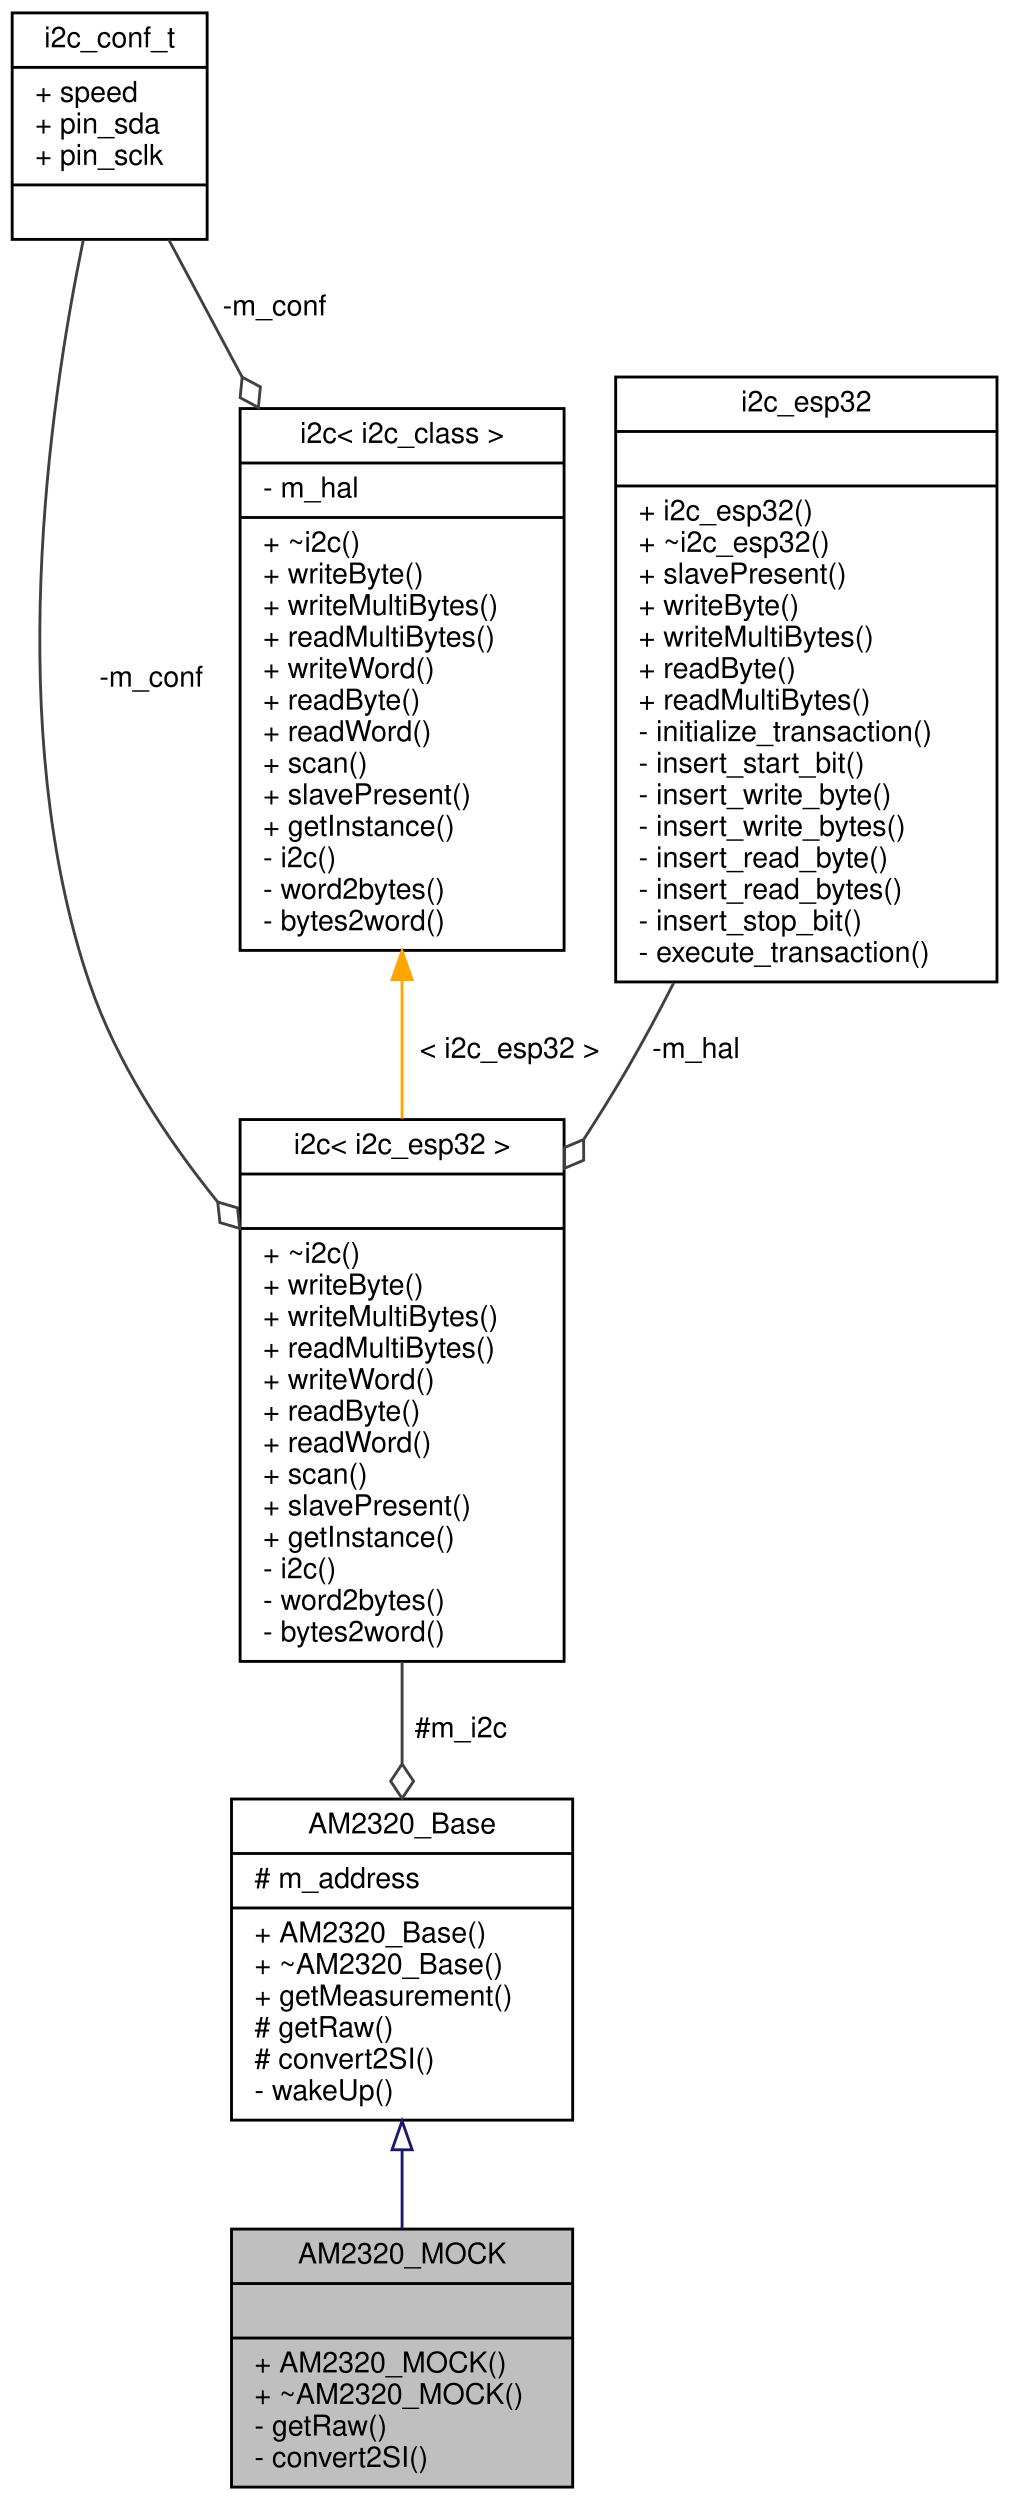
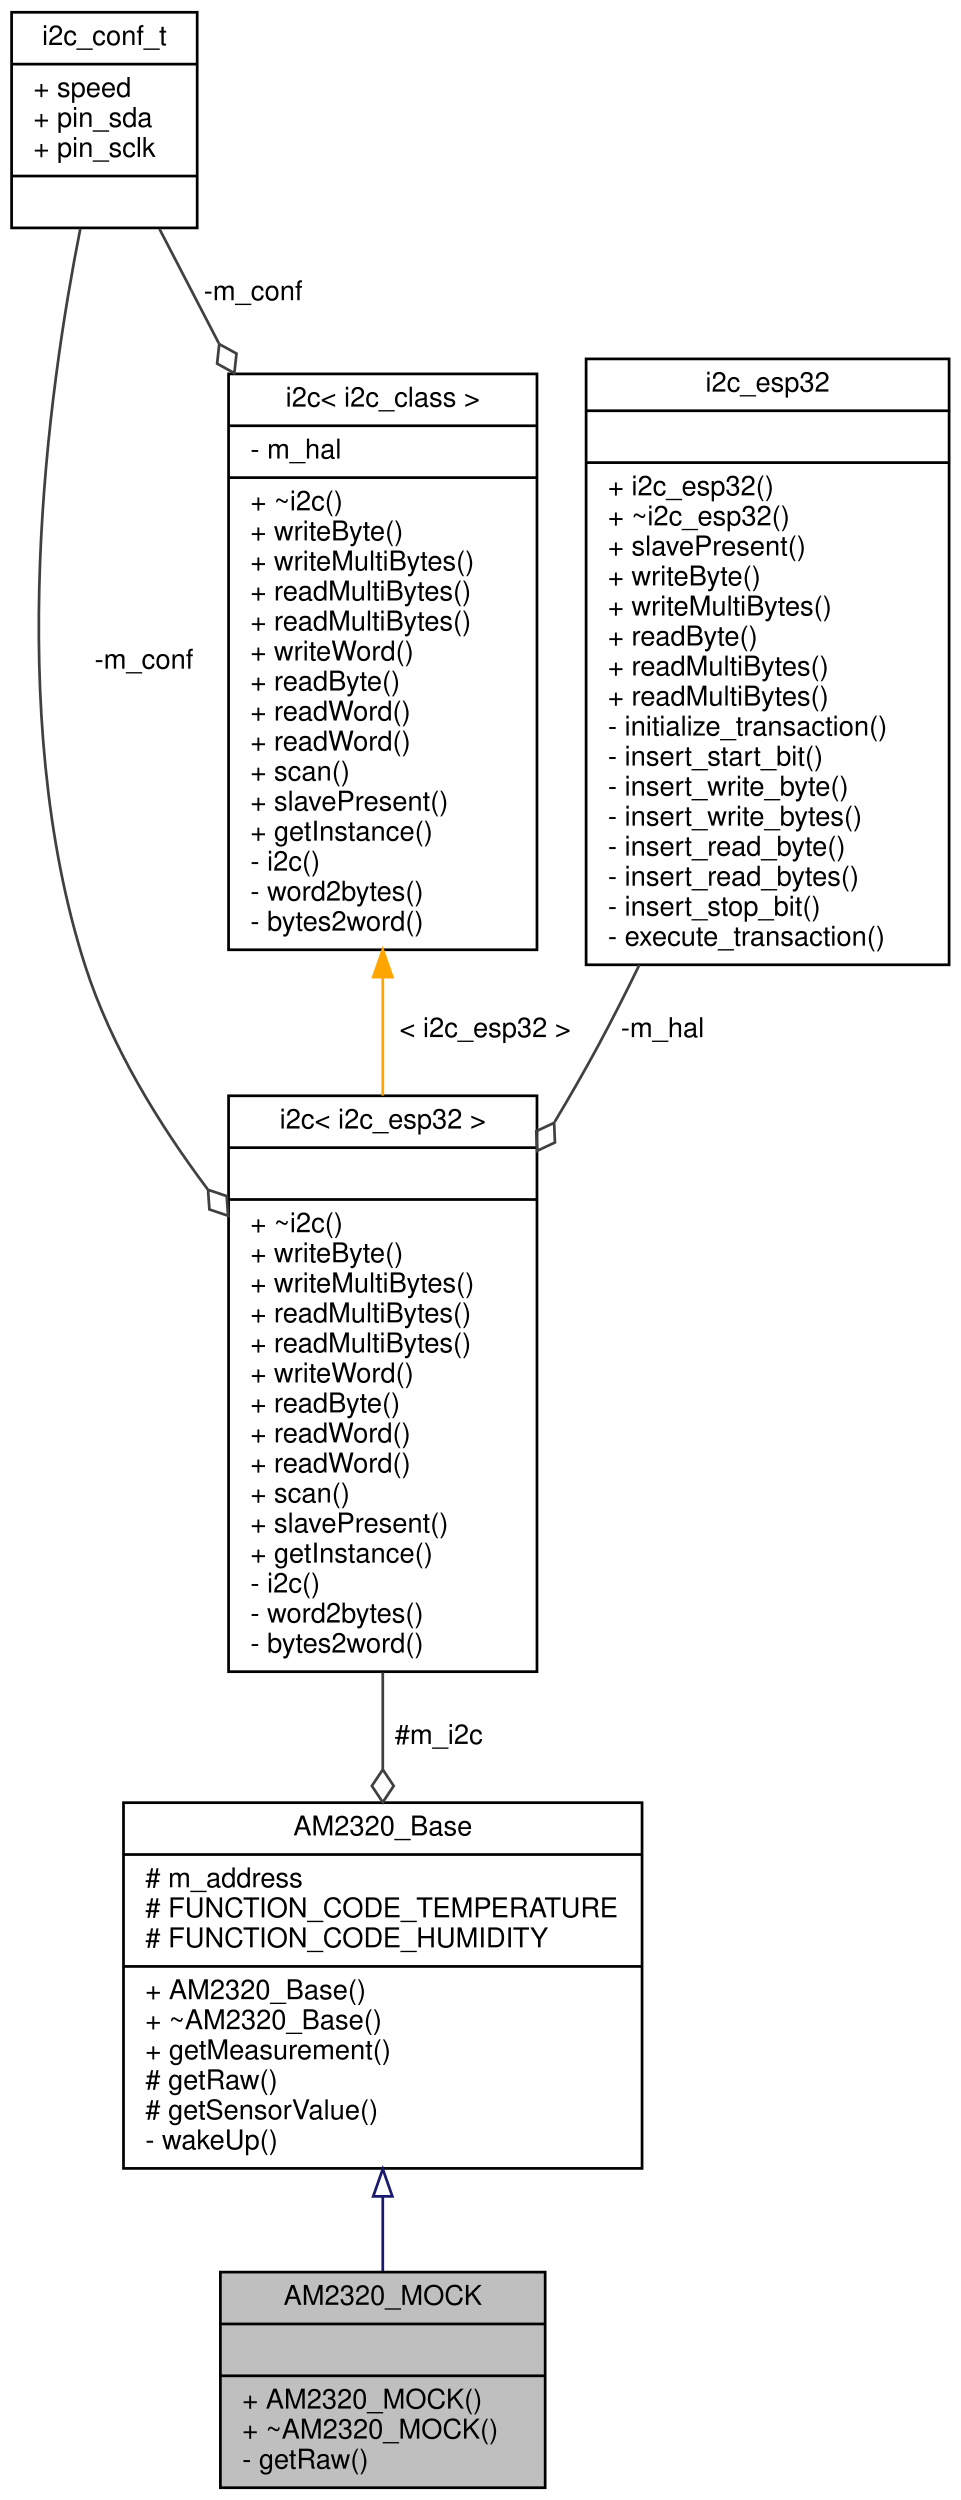
- <svg xmlns="http://www.w3.org/2000/svg" xmlns:xlink="http://www.w3.org/1999/xlink" width="352pt" height="872pt" viewBox="0.00 0.00 351.50 872.00">
-   <g id="graph0" class="graph" transform="scale(1 1) rotate(0) translate(4 868)">
+ <svg xmlns="http://www.w3.org/2000/svg" xmlns:xlink="http://www.w3.org/1999/xlink" width="352pt" height="916pt" viewBox="0.00 0.00 351.50 916.00">
+   <g id="graph0" class="graph" transform="scale(1 1) rotate(0) translate(4 912)">
    <g id="node1" class="node">
      <g id="a_node1">
        <a xlink:title=" ">
-           <polygon fill="#bfbfbf" stroke="black" points="76.5,-0.5 76.5,-90.5 195.5,-90.5 195.5,-0.5 76.5,-0.5" />
-           <text text-anchor="middle" x="136" y="-78.5" font-family="Helvetica,sans-Serif" font-size="10.00">AM2320_MOCK</text>
-           <polyline fill="none" stroke="black" points="76.5,-71.5 195.5,-71.5 " />
-           <text text-anchor="middle" x="136" y="-59.5" font-family="Helvetica,sans-Serif" font-size="10.00"> </text>
-           <polyline fill="none" stroke="black" points="76.5,-52.5 195.5,-52.5 " />
-           <text text-anchor="start" x="84.5" y="-40.5" font-family="Helvetica,sans-Serif" font-size="10.00">+ AM2320_MOCK()</text>
-           <text text-anchor="start" x="84.5" y="-29.5" font-family="Helvetica,sans-Serif" font-size="10.00">+ ~AM2320_MOCK()</text>
-           <text text-anchor="start" x="84.5" y="-18.5" font-family="Helvetica,sans-Serif" font-size="10.00">- getRaw()</text>
-           <text text-anchor="start" x="84.5" y="-7.5" font-family="Helvetica,sans-Serif" font-size="10.00">- convert2SI()</text>
+           <polygon fill="#bfbfbf" stroke="black" points="76.5,-0.5 76.5,-79.5 195.5,-79.5 195.5,-0.5 76.5,-0.5" />
+           <text text-anchor="middle" x="136" y="-67.5" font-family="Helvetica,sans-Serif" font-size="10.00">AM2320_MOCK</text>
+           <polyline fill="none" stroke="black" points="76.5,-60.5 195.5,-60.5 " />
+           <text text-anchor="middle" x="136" y="-48.5" font-family="Helvetica,sans-Serif" font-size="10.00"> </text>
+           <polyline fill="none" stroke="black" points="76.5,-41.5 195.5,-41.5 " />
+           <text text-anchor="start" x="84.5" y="-29.5" font-family="Helvetica,sans-Serif" font-size="10.00">+ AM2320_MOCK()</text>
+           <text text-anchor="start" x="84.5" y="-18.5" font-family="Helvetica,sans-Serif" font-size="10.00">+ ~AM2320_MOCK()</text>
+           <text text-anchor="start" x="84.5" y="-7.5" font-family="Helvetica,sans-Serif" font-size="10.00">- getRaw()</text>
        </a>
      </g>
    </g>
    <g id="node2" class="node">
      <g id="a_node2">
        <a xlink:href="../../d6/db1/class_a_m2320___base.html" target="_top" xlink:title=" ">
-           <polygon fill="none" stroke="black" points="76.5,-128.5 76.5,-240.5 195.5,-240.5 195.5,-128.5 76.5,-128.5" />
-           <text text-anchor="middle" x="136" y="-228.5" font-family="Helvetica,sans-Serif" font-size="10.00">AM2320_Base</text>
-           <polyline fill="none" stroke="black" points="76.5,-221.5 195.5,-221.5 " />
-           <text text-anchor="start" x="84.5" y="-209.5" font-family="Helvetica,sans-Serif" font-size="10.00"># m_address</text>
-           <polyline fill="none" stroke="black" points="76.5,-202.5 195.5,-202.5 " />
-           <text text-anchor="start" x="84.5" y="-190.5" font-family="Helvetica,sans-Serif" font-size="10.00">+ AM2320_Base()</text>
-           <text text-anchor="start" x="84.5" y="-179.5" font-family="Helvetica,sans-Serif" font-size="10.00">+ ~AM2320_Base()</text>
-           <text text-anchor="start" x="84.5" y="-168.5" font-family="Helvetica,sans-Serif" font-size="10.00">+ getMeasurement()</text>
-           <text text-anchor="start" x="84.5" y="-157.5" font-family="Helvetica,sans-Serif" font-size="10.00"># getRaw()</text>
-           <text text-anchor="start" x="84.5" y="-146.5" font-family="Helvetica,sans-Serif" font-size="10.00"># convert2SI()</text>
-           <text text-anchor="start" x="84.5" y="-135.5" font-family="Helvetica,sans-Serif" font-size="10.00">- wakeUp()</text>
+           <polygon fill="none" stroke="black" points="41,-117.5 41,-251.5 231,-251.5 231,-117.5 41,-117.5" />
+           <text text-anchor="middle" x="136" y="-239.5" font-family="Helvetica,sans-Serif" font-size="10.00">AM2320_Base</text>
+           <polyline fill="none" stroke="black" points="41,-232.5 231,-232.5 " />
+           <text text-anchor="start" x="49" y="-220.5" font-family="Helvetica,sans-Serif" font-size="10.00"># m_address</text>
+           <text text-anchor="start" x="49" y="-209.5" font-family="Helvetica,sans-Serif" font-size="10.00"># FUNCTION_CODE_TEMPERATURE</text>
+           <text text-anchor="start" x="49" y="-198.5" font-family="Helvetica,sans-Serif" font-size="10.00"># FUNCTION_CODE_HUMIDITY</text>
+           <polyline fill="none" stroke="black" points="41,-191.5 231,-191.5 " />
+           <text text-anchor="start" x="49" y="-179.5" font-family="Helvetica,sans-Serif" font-size="10.00">+ AM2320_Base()</text>
+           <text text-anchor="start" x="49" y="-168.5" font-family="Helvetica,sans-Serif" font-size="10.00">+ ~AM2320_Base()</text>
+           <text text-anchor="start" x="49" y="-157.5" font-family="Helvetica,sans-Serif" font-size="10.00">+ getMeasurement()</text>
+           <text text-anchor="start" x="49" y="-146.5" font-family="Helvetica,sans-Serif" font-size="10.00"># getRaw()</text>
+           <text text-anchor="start" x="49" y="-135.5" font-family="Helvetica,sans-Serif" font-size="10.00"># getSensorValue()</text>
+           <text text-anchor="start" x="49" y="-124.5" font-family="Helvetica,sans-Serif" font-size="10.00">- wakeUp()</text>
        </a>
      </g>
    </g>
    <g id="edge1" class="edge">
-       <path fill="none" stroke="midnightblue" d="M136,-118.13C136,-108.83 136,-99.44 136,-90.67" />
-       <polygon fill="none" stroke="midnightblue" points="132.5,-118.17 136,-128.17 139.5,-118.17 132.5,-118.17" />
+       <path fill="none" stroke="midnightblue" d="M136,-107.05C136,-97.66 136,-88.38 136,-79.89" />
+       <polygon fill="none" stroke="midnightblue" points="132.5,-107.26 136,-117.26 139.5,-107.26 132.5,-107.26" />
    </g>
    <g id="node3" class="node">
      <g id="a_node3">
        <a xlink:href="../../da/d55/classi2c.html" target="_top" xlink:title=" ">
-           <polygon fill="none" stroke="black" points="79.5,-288.5 79.5,-477.5 192.5,-477.5 192.5,-288.5 79.5,-288.5" />
-           <text text-anchor="middle" x="136" y="-465.5" font-family="Helvetica,sans-Serif" font-size="10.00">i2c&lt; i2c_esp32 &gt;</text>
-           <polyline fill="none" stroke="black" points="79.5,-458.5 192.5,-458.5 " />
-           <text text-anchor="middle" x="136" y="-446.5" font-family="Helvetica,sans-Serif" font-size="10.00"> </text>
-           <polyline fill="none" stroke="black" points="79.5,-439.5 192.5,-439.5 " />
-           <text text-anchor="start" x="87.5" y="-427.5" font-family="Helvetica,sans-Serif" font-size="10.00">+ ~i2c()</text>
-           <text text-anchor="start" x="87.5" y="-416.5" font-family="Helvetica,sans-Serif" font-size="10.00">+ writeByte()</text>
-           <text text-anchor="start" x="87.5" y="-405.5" font-family="Helvetica,sans-Serif" font-size="10.00">+ writeMultiBytes()</text>
-           <text text-anchor="start" x="87.5" y="-394.5" font-family="Helvetica,sans-Serif" font-size="10.00">+ readMultiBytes()</text>
-           <text text-anchor="start" x="87.5" y="-383.5" font-family="Helvetica,sans-Serif" font-size="10.00">+ writeWord()</text>
-           <text text-anchor="start" x="87.5" y="-372.5" font-family="Helvetica,sans-Serif" font-size="10.00">+ readByte()</text>
-           <text text-anchor="start" x="87.5" y="-361.5" font-family="Helvetica,sans-Serif" font-size="10.00">+ readWord()</text>
-           <text text-anchor="start" x="87.5" y="-350.5" font-family="Helvetica,sans-Serif" font-size="10.00">+ scan()</text>
-           <text text-anchor="start" x="87.5" y="-339.5" font-family="Helvetica,sans-Serif" font-size="10.00">+ slavePresent()</text>
-           <text text-anchor="start" x="87.5" y="-328.5" font-family="Helvetica,sans-Serif" font-size="10.00">+ getInstance()</text>
-           <text text-anchor="start" x="87.5" y="-317.5" font-family="Helvetica,sans-Serif" font-size="10.00">- i2c()</text>
-           <text text-anchor="start" x="87.5" y="-306.5" font-family="Helvetica,sans-Serif" font-size="10.00">- word2bytes()</text>
-           <text text-anchor="start" x="87.5" y="-295.5" font-family="Helvetica,sans-Serif" font-size="10.00">- bytes2word()</text>
+           <polygon fill="none" stroke="black" points="79.5,-299.5 79.5,-510.5 192.5,-510.5 192.5,-299.5 79.5,-299.5" />
+           <text text-anchor="middle" x="136" y="-498.5" font-family="Helvetica,sans-Serif" font-size="10.00">i2c&lt; i2c_esp32 &gt;</text>
+           <polyline fill="none" stroke="black" points="79.5,-491.5 192.5,-491.5 " />
+           <text text-anchor="middle" x="136" y="-479.5" font-family="Helvetica,sans-Serif" font-size="10.00"> </text>
+           <polyline fill="none" stroke="black" points="79.5,-472.5 192.5,-472.5 " />
+           <text text-anchor="start" x="87.5" y="-460.5" font-family="Helvetica,sans-Serif" font-size="10.00">+ ~i2c()</text>
+           <text text-anchor="start" x="87.5" y="-449.5" font-family="Helvetica,sans-Serif" font-size="10.00">+ writeByte()</text>
+           <text text-anchor="start" x="87.5" y="-438.5" font-family="Helvetica,sans-Serif" font-size="10.00">+ writeMultiBytes()</text>
+           <text text-anchor="start" x="87.5" y="-427.5" font-family="Helvetica,sans-Serif" font-size="10.00">+ readMultiBytes()</text>
+           <text text-anchor="start" x="87.5" y="-416.5" font-family="Helvetica,sans-Serif" font-size="10.00">+ readMultiBytes()</text>
+           <text text-anchor="start" x="87.5" y="-405.5" font-family="Helvetica,sans-Serif" font-size="10.00">+ writeWord()</text>
+           <text text-anchor="start" x="87.5" y="-394.5" font-family="Helvetica,sans-Serif" font-size="10.00">+ readByte()</text>
+           <text text-anchor="start" x="87.5" y="-383.5" font-family="Helvetica,sans-Serif" font-size="10.00">+ readWord()</text>
+           <text text-anchor="start" x="87.5" y="-372.5" font-family="Helvetica,sans-Serif" font-size="10.00">+ readWord()</text>
+           <text text-anchor="start" x="87.5" y="-361.5" font-family="Helvetica,sans-Serif" font-size="10.00">+ scan()</text>
+           <text text-anchor="start" x="87.5" y="-350.5" font-family="Helvetica,sans-Serif" font-size="10.00">+ slavePresent()</text>
+           <text text-anchor="start" x="87.5" y="-339.5" font-family="Helvetica,sans-Serif" font-size="10.00">+ getInstance()</text>
+           <text text-anchor="start" x="87.5" y="-328.5" font-family="Helvetica,sans-Serif" font-size="10.00">- i2c()</text>
+           <text text-anchor="start" x="87.5" y="-317.5" font-family="Helvetica,sans-Serif" font-size="10.00">- word2bytes()</text>
+           <text text-anchor="start" x="87.5" y="-306.5" font-family="Helvetica,sans-Serif" font-size="10.00">- bytes2word()</text>
        </a>
      </g>
    </g>
    <g id="edge2" class="edge">
-       <path fill="none" stroke="#404040" d="M136,-288.35C136,-276.38 136,-264.31 136,-252.86" />
-       <polygon fill="none" stroke="#404040" points="136,-252.72 132,-246.72 136,-240.72 140,-246.72 136,-252.72" />
-       <text text-anchor="middle" x="156.5" y="-262" font-family="Helvetica,sans-Serif" font-size="10.00"> #m_i2c</text>
+       <path fill="none" stroke="#404040" d="M136,-299.23C136,-287.33 136,-275.35 136,-263.87" />
+       <polygon fill="none" stroke="#404040" points="136,-263.64 132,-257.64 136,-251.64 140,-257.64 136,-263.64" />
+       <text text-anchor="middle" x="156.5" y="-273" font-family="Helvetica,sans-Serif" font-size="10.00"> #m_i2c</text>
    </g>
    <g id="node4" class="node">
      <g id="a_node4">
        <a xlink:href="../../d9/ddd/i2c__common_8hpp.html#db/dd0/structi2c__conf__t" target="_top" xlink:title=" ">
-           <polygon fill="none" stroke="black" points="0,-784.5 0,-863.5 68,-863.5 68,-784.5 0,-784.5" />
-           <text text-anchor="middle" x="34" y="-851.5" font-family="Helvetica,sans-Serif" font-size="10.00">i2c_conf_t</text>
-           <polyline fill="none" stroke="black" points="0,-844.5 68,-844.5 " />
-           <text text-anchor="start" x="8" y="-832.5" font-family="Helvetica,sans-Serif" font-size="10.00">+ speed</text>
-           <text text-anchor="start" x="8" y="-821.5" font-family="Helvetica,sans-Serif" font-size="10.00">+ pin_sda</text>
-           <text text-anchor="start" x="8" y="-810.5" font-family="Helvetica,sans-Serif" font-size="10.00">+ pin_sclk</text>
-           <polyline fill="none" stroke="black" points="0,-803.5 68,-803.5 " />
-           <text text-anchor="middle" x="34" y="-791.5" font-family="Helvetica,sans-Serif" font-size="10.00"> </text>
+           <polygon fill="none" stroke="black" points="0,-828.5 0,-907.5 68,-907.5 68,-828.5 0,-828.5" />
+           <text text-anchor="middle" x="34" y="-895.5" font-family="Helvetica,sans-Serif" font-size="10.00">i2c_conf_t</text>
+           <polyline fill="none" stroke="black" points="0,-888.5 68,-888.5 " />
+           <text text-anchor="start" x="8" y="-876.5" font-family="Helvetica,sans-Serif" font-size="10.00">+ speed</text>
+           <text text-anchor="start" x="8" y="-865.5" font-family="Helvetica,sans-Serif" font-size="10.00">+ pin_sda</text>
+           <text text-anchor="start" x="8" y="-854.5" font-family="Helvetica,sans-Serif" font-size="10.00">+ pin_sclk</text>
+           <polyline fill="none" stroke="black" points="0,-847.5 68,-847.5 " />
+           <text text-anchor="middle" x="34" y="-835.5" font-family="Helvetica,sans-Serif" font-size="10.00"> </text>
        </a>
      </g>
    </g>
    <g id="edge3" class="edge">
-       <path fill="none" stroke="#404040" d="M24.76,-784.08C12.76,-725.91 -3.27,-613.64 27,-525 36.4,-497.46 53.61,-471.12 71.62,-448.82" />
-       <polygon fill="none" stroke="#404040" points="71.69,-448.74 72.46,-441.57 79.37,-439.52 78.6,-446.69 71.69,-448.74" />
-       <text text-anchor="middle" x="48.5" y="-628.5" font-family="Helvetica,sans-Serif" font-size="10.00"> -m_conf</text>
+       <path fill="none" stroke="#404040" d="M25.19,-828.27C13.35,-768.57 -2.97,-651.23 27,-558 36.39,-528.79 53.7,-500.44 71.8,-476.29" />
+       <polygon fill="none" stroke="#404040" points="71.98,-476.06 72.47,-468.86 79.3,-466.55 78.81,-473.75 71.98,-476.06" />
+       <text text-anchor="middle" x="48.5" y="-667" font-family="Helvetica,sans-Serif" font-size="10.00"> -m_conf</text>
    </g>
    <g id="node6" class="node">
      <g id="a_node6">
        <a xlink:href="../../da/d55/classi2c.html" target="_top" xlink:title=" ">
-           <polygon fill="none" stroke="black" points="79.5,-536.5 79.5,-725.5 192.5,-725.5 192.5,-536.5 79.5,-536.5" />
-           <text text-anchor="middle" x="136" y="-713.5" font-family="Helvetica,sans-Serif" font-size="10.00">i2c&lt; i2c_class &gt;</text>
-           <polyline fill="none" stroke="black" points="79.5,-706.5 192.5,-706.5 " />
-           <text text-anchor="start" x="87.5" y="-694.5" font-family="Helvetica,sans-Serif" font-size="10.00">- m_hal</text>
-           <polyline fill="none" stroke="black" points="79.5,-687.5 192.5,-687.5 " />
-           <text text-anchor="start" x="87.5" y="-675.5" font-family="Helvetica,sans-Serif" font-size="10.00">+ ~i2c()</text>
-           <text text-anchor="start" x="87.5" y="-664.5" font-family="Helvetica,sans-Serif" font-size="10.00">+ writeByte()</text>
-           <text text-anchor="start" x="87.5" y="-653.5" font-family="Helvetica,sans-Serif" font-size="10.00">+ writeMultiBytes()</text>
-           <text text-anchor="start" x="87.5" y="-642.5" font-family="Helvetica,sans-Serif" font-size="10.00">+ readMultiBytes()</text>
-           <text text-anchor="start" x="87.5" y="-631.5" font-family="Helvetica,sans-Serif" font-size="10.00">+ writeWord()</text>
-           <text text-anchor="start" x="87.5" y="-620.5" font-family="Helvetica,sans-Serif" font-size="10.00">+ readByte()</text>
-           <text text-anchor="start" x="87.5" y="-609.5" font-family="Helvetica,sans-Serif" font-size="10.00">+ readWord()</text>
-           <text text-anchor="start" x="87.5" y="-598.5" font-family="Helvetica,sans-Serif" font-size="10.00">+ scan()</text>
-           <text text-anchor="start" x="87.5" y="-587.5" font-family="Helvetica,sans-Serif" font-size="10.00">+ slavePresent()</text>
-           <text text-anchor="start" x="87.5" y="-576.5" font-family="Helvetica,sans-Serif" font-size="10.00">+ getInstance()</text>
-           <text text-anchor="start" x="87.5" y="-565.5" font-family="Helvetica,sans-Serif" font-size="10.00">- i2c()</text>
-           <text text-anchor="start" x="87.5" y="-554.5" font-family="Helvetica,sans-Serif" font-size="10.00">- word2bytes()</text>
-           <text text-anchor="start" x="87.5" y="-543.5" font-family="Helvetica,sans-Serif" font-size="10.00">- bytes2word()</text>
+           <polygon fill="none" stroke="black" points="79.5,-564 79.5,-775 192.5,-775 192.5,-564 79.5,-564" />
+           <text text-anchor="middle" x="136" y="-763" font-family="Helvetica,sans-Serif" font-size="10.00">i2c&lt; i2c_class &gt;</text>
+           <polyline fill="none" stroke="black" points="79.5,-756 192.5,-756 " />
+           <text text-anchor="start" x="87.5" y="-744" font-family="Helvetica,sans-Serif" font-size="10.00">- m_hal</text>
+           <polyline fill="none" stroke="black" points="79.5,-737 192.5,-737 " />
+           <text text-anchor="start" x="87.5" y="-725" font-family="Helvetica,sans-Serif" font-size="10.00">+ ~i2c()</text>
+           <text text-anchor="start" x="87.5" y="-714" font-family="Helvetica,sans-Serif" font-size="10.00">+ writeByte()</text>
+           <text text-anchor="start" x="87.5" y="-703" font-family="Helvetica,sans-Serif" font-size="10.00">+ writeMultiBytes()</text>
+           <text text-anchor="start" x="87.5" y="-692" font-family="Helvetica,sans-Serif" font-size="10.00">+ readMultiBytes()</text>
+           <text text-anchor="start" x="87.5" y="-681" font-family="Helvetica,sans-Serif" font-size="10.00">+ readMultiBytes()</text>
+           <text text-anchor="start" x="87.5" y="-670" font-family="Helvetica,sans-Serif" font-size="10.00">+ writeWord()</text>
+           <text text-anchor="start" x="87.5" y="-659" font-family="Helvetica,sans-Serif" font-size="10.00">+ readByte()</text>
+           <text text-anchor="start" x="87.5" y="-648" font-family="Helvetica,sans-Serif" font-size="10.00">+ readWord()</text>
+           <text text-anchor="start" x="87.5" y="-637" font-family="Helvetica,sans-Serif" font-size="10.00">+ readWord()</text>
+           <text text-anchor="start" x="87.5" y="-626" font-family="Helvetica,sans-Serif" font-size="10.00">+ scan()</text>
+           <text text-anchor="start" x="87.5" y="-615" font-family="Helvetica,sans-Serif" font-size="10.00">+ slavePresent()</text>
+           <text text-anchor="start" x="87.5" y="-604" font-family="Helvetica,sans-Serif" font-size="10.00">+ getInstance()</text>
+           <text text-anchor="start" x="87.5" y="-593" font-family="Helvetica,sans-Serif" font-size="10.00">- i2c()</text>
+           <text text-anchor="start" x="87.5" y="-582" font-family="Helvetica,sans-Serif" font-size="10.00">- word2bytes()</text>
+           <text text-anchor="start" x="87.5" y="-571" font-family="Helvetica,sans-Serif" font-size="10.00">- bytes2word()</text>
        </a>
      </g>
    </g>
    <g id="edge6" class="edge">
-       <path fill="none" stroke="#404040" d="M54.64,-784.35C62.16,-770.27 71.07,-753.59 80.18,-736.53" />
-       <polygon fill="none" stroke="#404040" points="80.22,-736.46 79.51,-729.28 85.87,-725.87 86.57,-733.05 80.22,-736.46" />
-       <text text-anchor="middle" x="91.5" y="-758" font-family="Helvetica,sans-Serif" font-size="10.00"> -m_conf</text>
+       <path fill="none" stroke="#404040" d="M54.15,-828.18C60.6,-815.76 68.1,-801.31 75.89,-786.29" />
+       <polygon fill="none" stroke="#404040" points="76.08,-785.93 75.3,-778.76 81.61,-775.28 82.4,-782.45 76.08,-785.93" />
+       <text text-anchor="middle" x="88.5" y="-802" font-family="Helvetica,sans-Serif" font-size="10.00"> -m_conf</text>
    </g>
    <g id="node5" class="node">
      <g id="a_node5">
        <a xlink:href="../../d3/d68/classi2c__esp32.html" target="_top" xlink:title=" ">
-           <polygon fill="none" stroke="black" points="210.5,-525.5 210.5,-736.5 343.5,-736.5 343.5,-525.5 210.5,-525.5" />
-           <text text-anchor="middle" x="277" y="-724.5" font-family="Helvetica,sans-Serif" font-size="10.00">i2c_esp32</text>
-           <polyline fill="none" stroke="black" points="210.5,-717.5 343.5,-717.5 " />
-           <text text-anchor="middle" x="277" y="-705.5" font-family="Helvetica,sans-Serif" font-size="10.00"> </text>
-           <polyline fill="none" stroke="black" points="210.5,-698.5 343.5,-698.5 " />
-           <text text-anchor="start" x="218.5" y="-686.5" font-family="Helvetica,sans-Serif" font-size="10.00">+ i2c_esp32()</text>
-           <text text-anchor="start" x="218.5" y="-675.5" font-family="Helvetica,sans-Serif" font-size="10.00">+ ~i2c_esp32()</text>
-           <text text-anchor="start" x="218.5" y="-664.5" font-family="Helvetica,sans-Serif" font-size="10.00">+ slavePresent()</text>
-           <text text-anchor="start" x="218.5" y="-653.5" font-family="Helvetica,sans-Serif" font-size="10.00">+ writeByte()</text>
-           <text text-anchor="start" x="218.5" y="-642.5" font-family="Helvetica,sans-Serif" font-size="10.00">+ writeMultiBytes()</text>
-           <text text-anchor="start" x="218.5" y="-631.5" font-family="Helvetica,sans-Serif" font-size="10.00">+ readByte()</text>
-           <text text-anchor="start" x="218.5" y="-620.5" font-family="Helvetica,sans-Serif" font-size="10.00">+ readMultiBytes()</text>
-           <text text-anchor="start" x="218.5" y="-609.5" font-family="Helvetica,sans-Serif" font-size="10.00">- initialize_transaction()</text>
-           <text text-anchor="start" x="218.5" y="-598.5" font-family="Helvetica,sans-Serif" font-size="10.00">- insert_start_bit()</text>
-           <text text-anchor="start" x="218.5" y="-587.5" font-family="Helvetica,sans-Serif" font-size="10.00">- insert_write_byte()</text>
-           <text text-anchor="start" x="218.5" y="-576.5" font-family="Helvetica,sans-Serif" font-size="10.00">- insert_write_bytes()</text>
-           <text text-anchor="start" x="218.5" y="-565.5" font-family="Helvetica,sans-Serif" font-size="10.00">- insert_read_byte()</text>
-           <text text-anchor="start" x="218.5" y="-554.5" font-family="Helvetica,sans-Serif" font-size="10.00">- insert_read_bytes()</text>
-           <text text-anchor="start" x="218.5" y="-543.5" font-family="Helvetica,sans-Serif" font-size="10.00">- insert_stop_bit()</text>
-           <text text-anchor="start" x="218.5" y="-532.5" font-family="Helvetica,sans-Serif" font-size="10.00">- execute_transaction()</text>
+           <polygon fill="none" stroke="black" points="210.5,-558.5 210.5,-780.5 343.5,-780.5 343.5,-558.5 210.5,-558.5" />
+           <text text-anchor="middle" x="277" y="-768.5" font-family="Helvetica,sans-Serif" font-size="10.00">i2c_esp32</text>
+           <polyline fill="none" stroke="black" points="210.5,-761.5 343.5,-761.5 " />
+           <text text-anchor="middle" x="277" y="-749.5" font-family="Helvetica,sans-Serif" font-size="10.00"> </text>
+           <polyline fill="none" stroke="black" points="210.5,-742.5 343.5,-742.5 " />
+           <text text-anchor="start" x="218.5" y="-730.5" font-family="Helvetica,sans-Serif" font-size="10.00">+ i2c_esp32()</text>
+           <text text-anchor="start" x="218.5" y="-719.5" font-family="Helvetica,sans-Serif" font-size="10.00">+ ~i2c_esp32()</text>
+           <text text-anchor="start" x="218.5" y="-708.5" font-family="Helvetica,sans-Serif" font-size="10.00">+ slavePresent()</text>
+           <text text-anchor="start" x="218.5" y="-697.5" font-family="Helvetica,sans-Serif" font-size="10.00">+ writeByte()</text>
+           <text text-anchor="start" x="218.5" y="-686.5" font-family="Helvetica,sans-Serif" font-size="10.00">+ writeMultiBytes()</text>
+           <text text-anchor="start" x="218.5" y="-675.5" font-family="Helvetica,sans-Serif" font-size="10.00">+ readByte()</text>
+           <text text-anchor="start" x="218.5" y="-664.5" font-family="Helvetica,sans-Serif" font-size="10.00">+ readMultiBytes()</text>
+           <text text-anchor="start" x="218.5" y="-653.5" font-family="Helvetica,sans-Serif" font-size="10.00">+ readMultiBytes()</text>
+           <text text-anchor="start" x="218.5" y="-642.5" font-family="Helvetica,sans-Serif" font-size="10.00">- initialize_transaction()</text>
+           <text text-anchor="start" x="218.5" y="-631.5" font-family="Helvetica,sans-Serif" font-size="10.00">- insert_start_bit()</text>
+           <text text-anchor="start" x="218.5" y="-620.5" font-family="Helvetica,sans-Serif" font-size="10.00">- insert_write_byte()</text>
+           <text text-anchor="start" x="218.5" y="-609.5" font-family="Helvetica,sans-Serif" font-size="10.00">- insert_write_bytes()</text>
+           <text text-anchor="start" x="218.5" y="-598.5" font-family="Helvetica,sans-Serif" font-size="10.00">- insert_read_byte()</text>
+           <text text-anchor="start" x="218.5" y="-587.5" font-family="Helvetica,sans-Serif" font-size="10.00">- insert_read_bytes()</text>
+           <text text-anchor="start" x="218.5" y="-576.5" font-family="Helvetica,sans-Serif" font-size="10.00">- insert_stop_bit()</text>
+           <text text-anchor="start" x="218.5" y="-565.5" font-family="Helvetica,sans-Serif" font-size="10.00">- execute_transaction()</text>
        </a>
      </g>
    </g>
    <g id="edge4" class="edge">
-       <path fill="none" stroke="#404040" d="M230.75,-525.18C225.67,-515.19 220.39,-505.32 215,-496 210.18,-487.65 204.9,-479.14 199.44,-470.72" />
-       <polygon fill="none" stroke="#404040" points="199.31,-470.54 192.67,-467.74 192.7,-460.53 199.34,-463.32 199.31,-470.54" />
-       <text text-anchor="middle" x="238.5" y="-499" font-family="Helvetica,sans-Serif" font-size="10.00"> -m_hal</text>
+       <path fill="none" stroke="#404040" d="M230,-558.45C225.13,-548.4 220.09,-538.45 215,-529 210.01,-519.75 204.57,-510.27 198.95,-500.88" />
+       <polygon fill="none" stroke="#404040" points="198.78,-500.6 192.24,-497.54 192.55,-490.34 199.08,-493.39 198.78,-500.6" />
+       <text text-anchor="middle" x="238.5" y="-532" font-family="Helvetica,sans-Serif" font-size="10.00"> -m_hal</text>
    </g>
    <g id="edge5" class="edge">
-       <path fill="none" stroke="orange" d="M136,-525.89C136,-509.94 136,-493.56 136,-477.85" />
-       <polygon fill="orange" stroke="orange" points="132.5,-526.3 136,-536.3 139.5,-526.3 132.5,-526.3" />
-       <text text-anchor="middle" x="173.5" y="-499" font-family="Helvetica,sans-Serif" font-size="10.00"> &lt; i2c_esp32 &gt;</text>
+       <path fill="none" stroke="orange" d="M136,-553.63C136,-539.31 136,-524.72 136,-510.57" />
+       <polygon fill="orange" stroke="orange" points="132.5,-554 136,-564 139.5,-554 132.5,-554" />
+       <text text-anchor="middle" x="173.5" y="-532" font-family="Helvetica,sans-Serif" font-size="10.00"> &lt; i2c_esp32 &gt;</text>
    </g>
  </g>
</svg>
